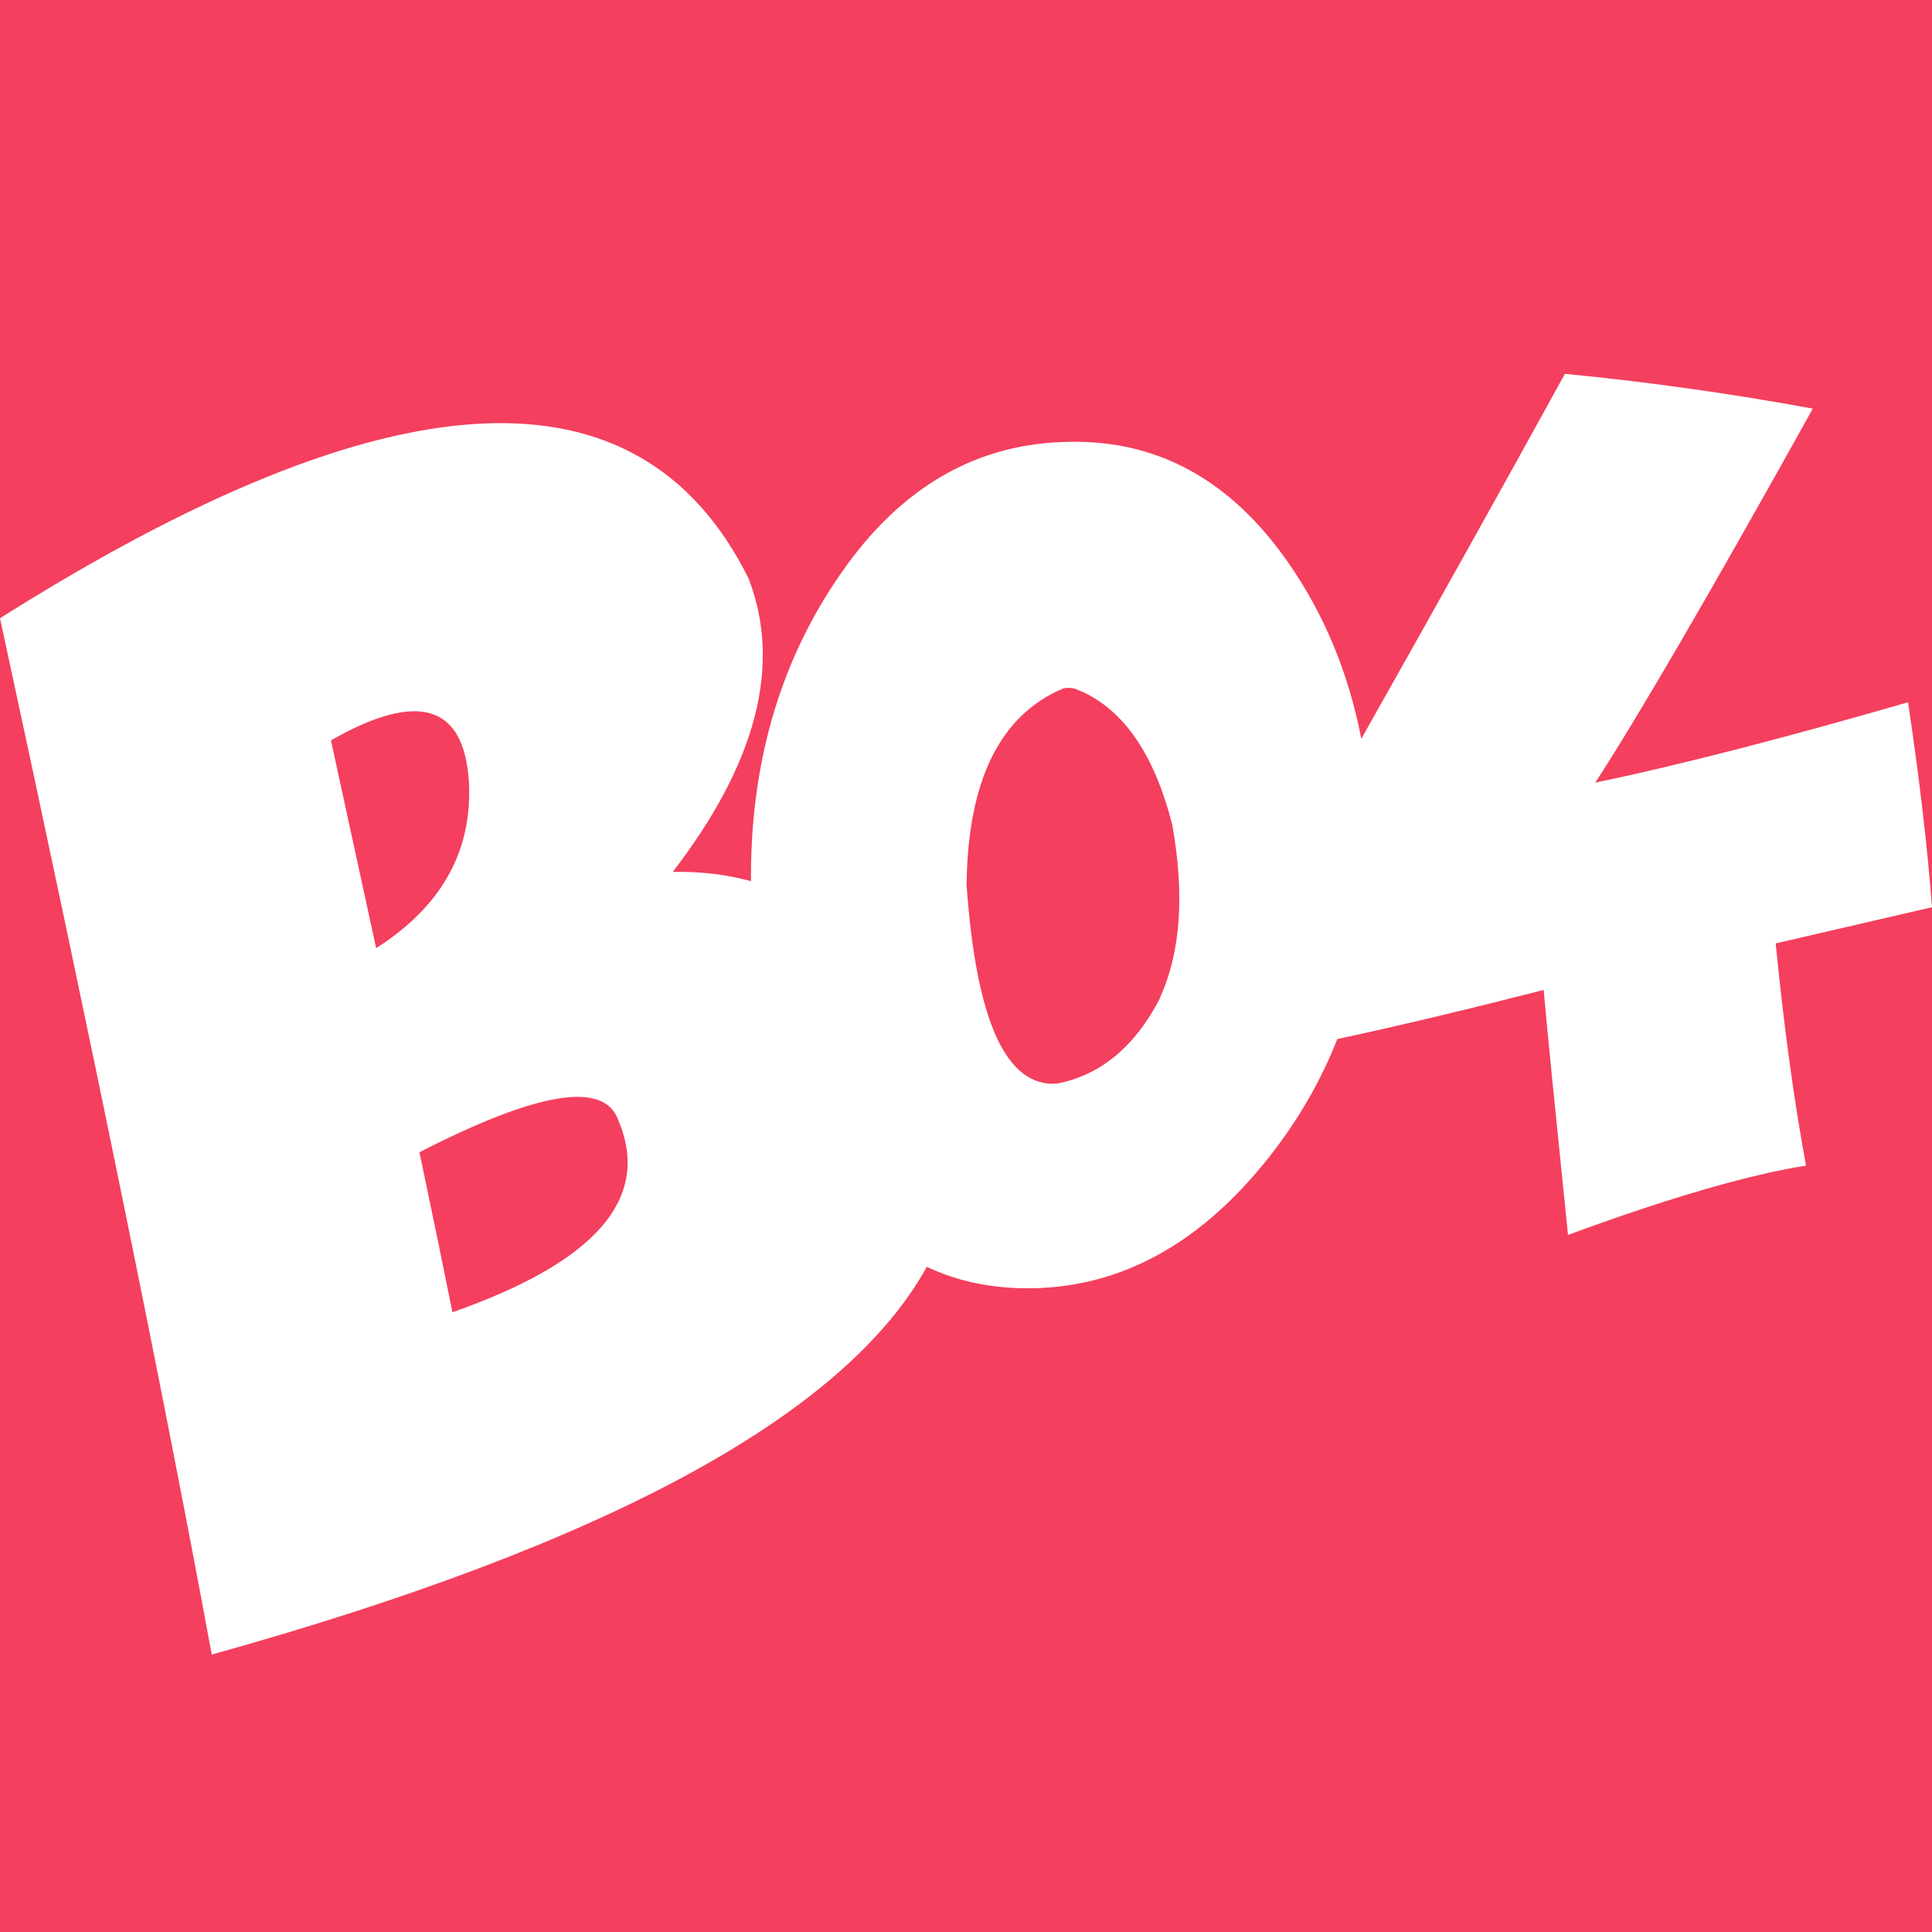
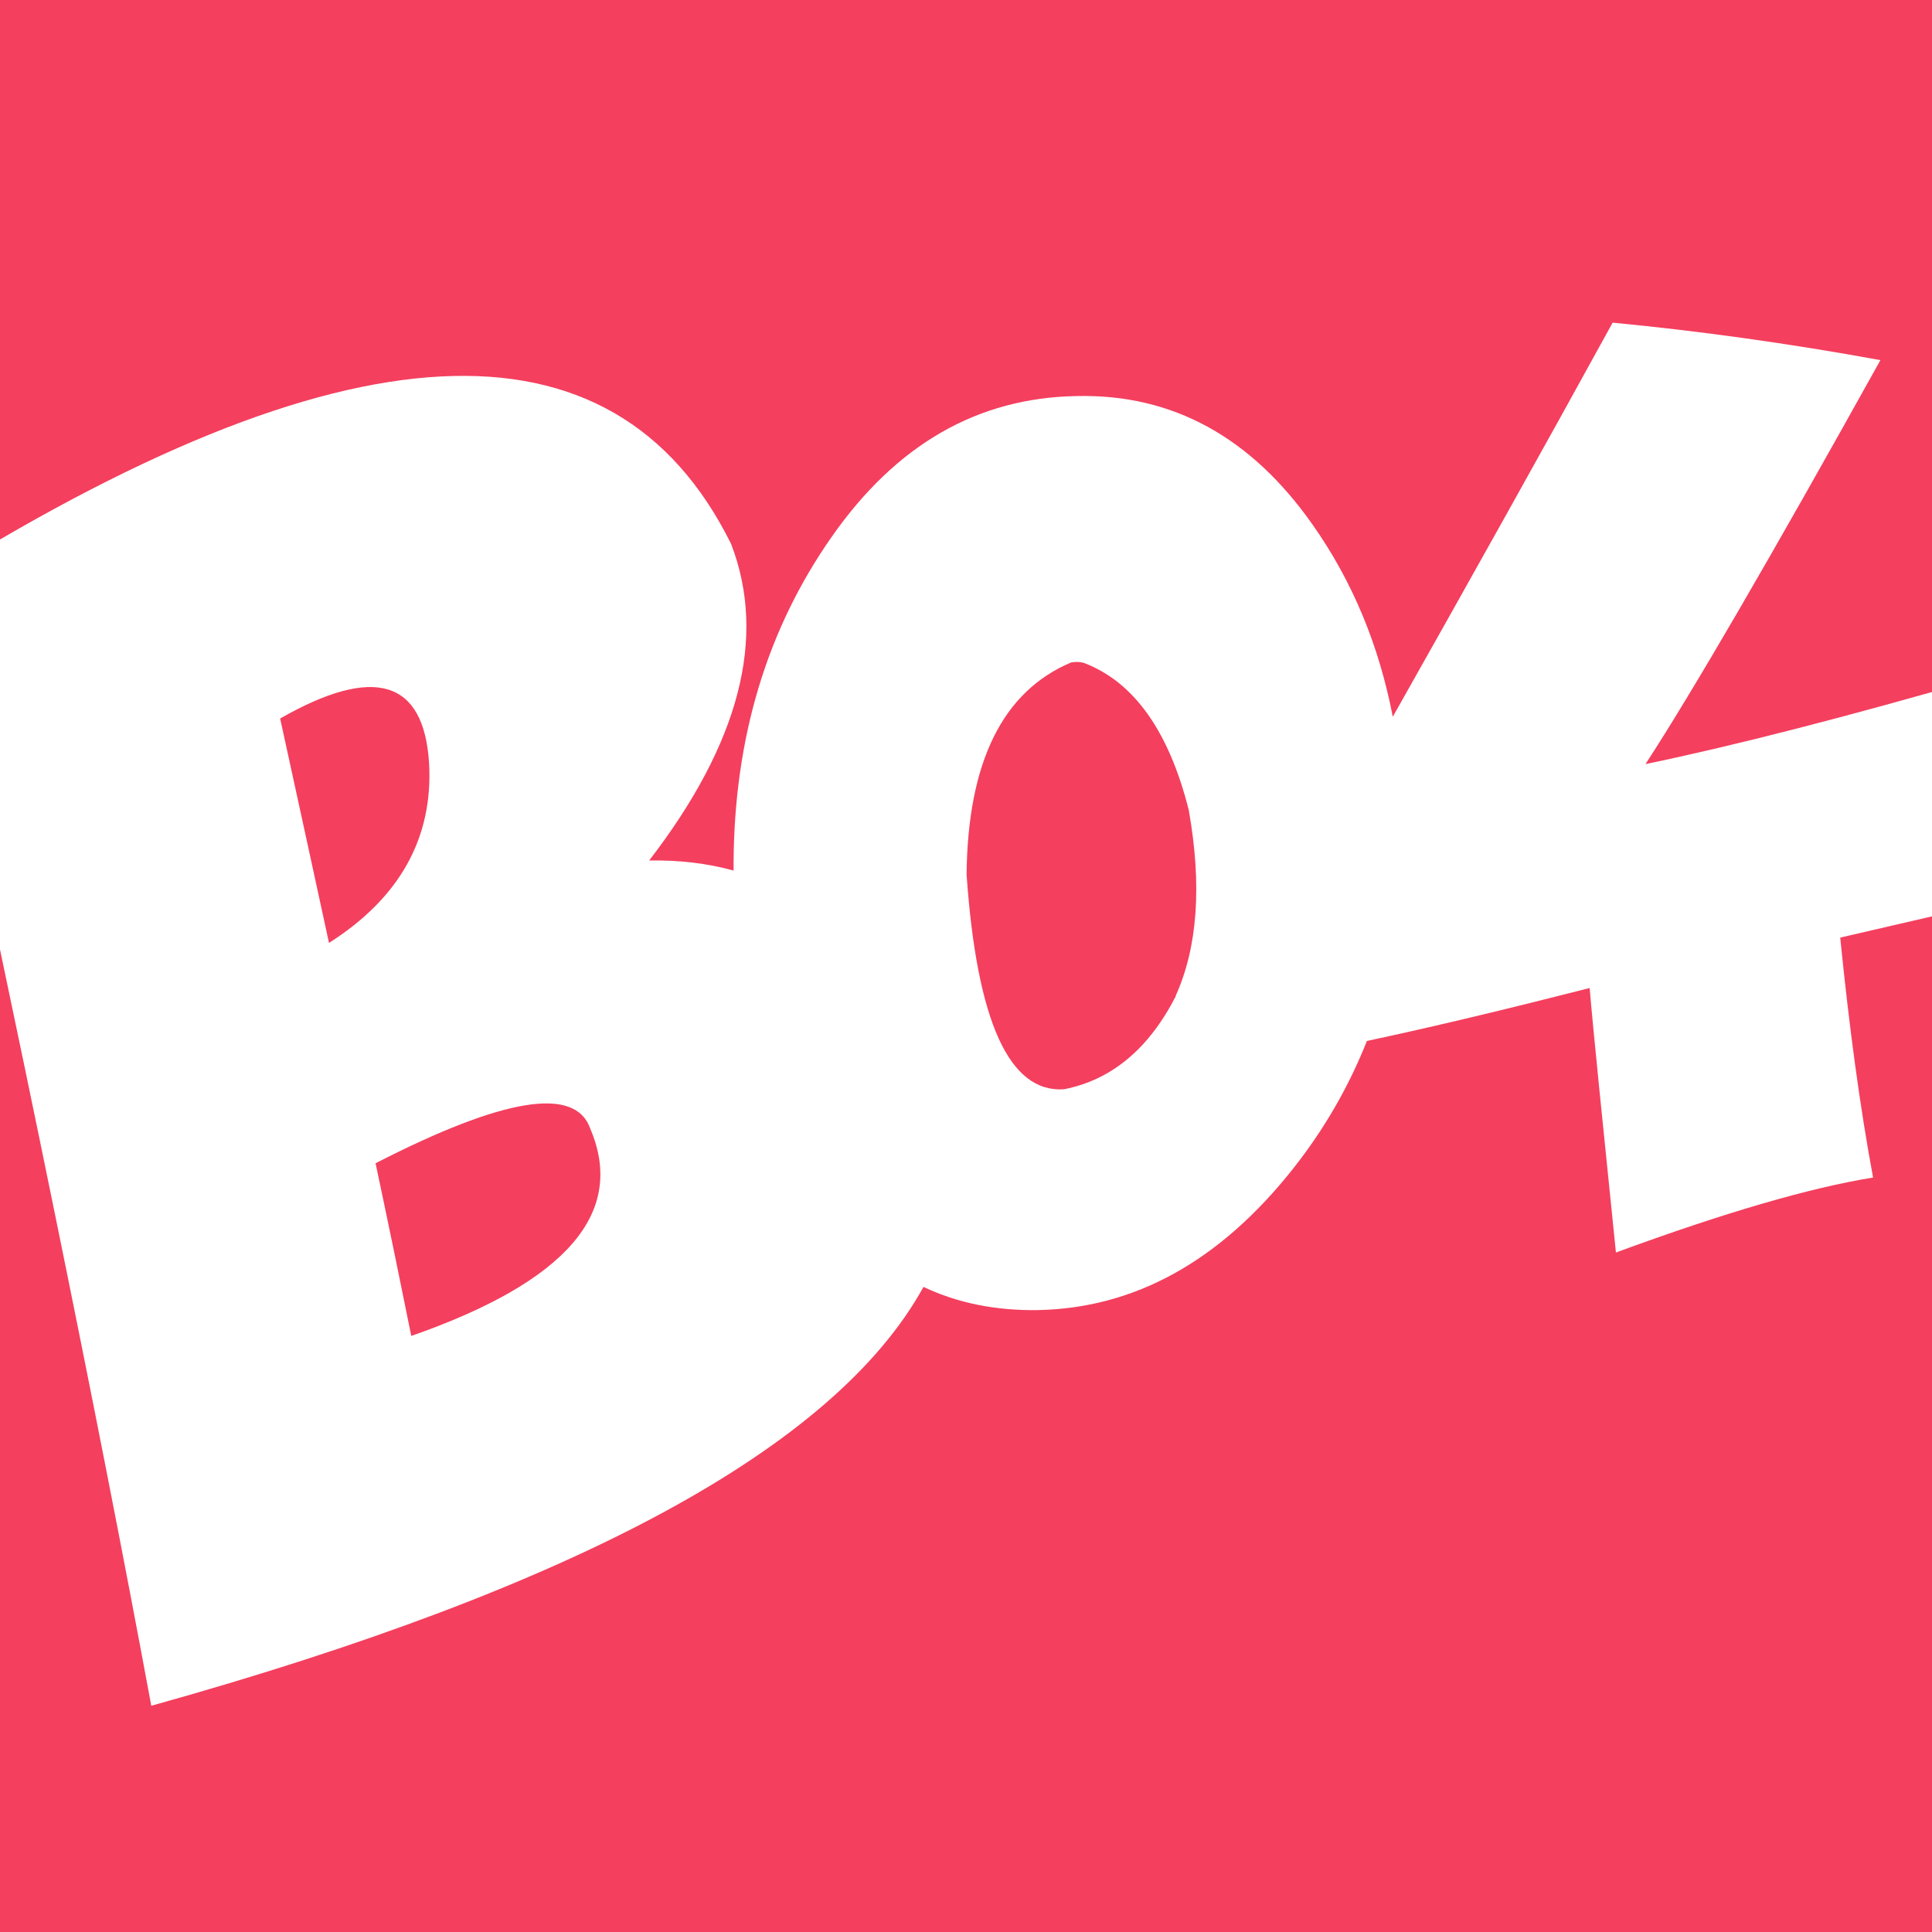
<svg xmlns="http://www.w3.org/2000/svg" viewBox="0 0 1000 1000">
  <rect fill="#f43f5e" width="1000" height="1000" />
-   <path fill="#fff" d="M1000,469.6c-2.3-30.5-6.4-65.9-12.4-106.1-65.1,18.8-119.1,32.7-161.9,41.6,22.1-34,59.7-98.5,112.6-193.6-44.1-8.1-86.9-14-128.3-18-33.1,60.2-68.3,123.2-105.4,188.9-6.6-34.2-19.3-64.8-38.3-91.9-29.6-42.2-67.3-62.8-113.1-61.8-47.5.7-86.7,23.2-117.6,67.6-31,44.3-46.6,96.2-46.9,155.7v4.1c-12.8-3.5-26.3-5.1-40.5-4.8,43.4-56.4,56.5-107,39.3-151.8C331,185.7,201.8,192.6,0,320c47.7,220.4,84.3,399.2,109.6,536.4,204.3-56.9,327.7-123.8,370.1-200.7,16.2,7.7,34.4,11.4,54.6,11.1,46.6-.8,87.4-23.4,122.5-67.8,15-19,26.8-39.4,35.4-61.2,30.9-6.6,66.5-15.1,106.8-25.4,1.8,20.9,6.1,63.2,12.6,126.8,52.1-19.2,93.2-31.1,123.2-35.9-6.3-33.9-11.5-72.3-15.7-115l80.8-18.7h0ZM194.7,490.8c-6.5-29.8-14.3-65.7-23.4-107.6,45.1-25.7,68.9-18.5,71.4,21.5,1.9,35.7-14.1,64.5-48.1,86.1h0ZM234.2,679.3c-4.5-22.5-10.2-50.1-17.1-82.9,61.6-31.6,95.9-37.1,103-16.4,17,40.2-11.6,73.2-85.9,99.2h0ZM600.6,516.3c-13,25.3-30.8,40.2-53.6,44.6-26.2,1.8-41.8-32.5-46.7-103,.6-53.9,17.3-87.8,50.1-101.6,2-.4,4.1-.4,6.1.2,23.9,9.1,40.7,32.6,50.3,70.6,6.4,36,4.3,65.7-6.3,89.1h.1Z" />
+   <path fill="#fff" d="M1040,465.2c-2.5-32.9-6.9-71.2-13.4-114.6-70.3,20.3-128.6,35.3-174.9,44.9,23.9-36.7,64.5-106.4,121.6-209.1-47.6-8.7-93.9-15.1-138.6-19.4-35.7,65-73.8,133.1-113.8,204-7.1-36.9-20.8-70-41.4-99.3-32-45.6-72.7-67.8-122.1-66.7-51.3.8-93.6,25.1-127,73-33.5,47.8-50.3,103.9-50.7,168.2v4.4c-13.8-3.8-28.4-5.5-43.7-5.2,46.9-60.9,61-115.6,42.4-163.9-61-122.9-200.6-115.5-418.5,22.1,51.5,238,91,431.1,118.4,579.3,220.6-61.5,353.9-133.7,399.7-216.8,17.5,8.3,37.2,12.3,59,12,50.3-.9,94.4-25.3,132.3-73.2,16.2-20.5,28.9-42.6,38.2-66.1,33.4-7.1,71.8-16.3,115.3-27.4,1.9,22.6,6.6,68.3,13.6,136.9,56.3-20.7,100.7-33.6,133.1-38.8-6.8-36.6-12.4-78.1-17-124.2l87.3-20.2h.1ZM170.3,488.1c-7-32.2-15.4-71-25.3-116.2,48.7-27.8,74.4-20,77.1,23.2,2.1,38.6-15.2,69.7-51.9,93h.1ZM212.9,691.6c-4.9-24.3-11-54.1-18.5-89.5,66.5-34.1,103.6-40.1,111.2-17.7,18.4,43.4-12.5,79.1-92.8,107.1h0ZM608.6,515.6c-14,27.3-33.3,43.4-57.9,48.2-28.3,1.9-45.1-35.1-50.4-111.2.6-58.2,18.7-94.8,54.1-109.7,2.2-.4,4.4-.4,6.6.2,25.8,9.8,44,35.2,54.3,76.2,6.9,38.9,4.6,71-6.8,96.2h.1Z" />
</svg>
